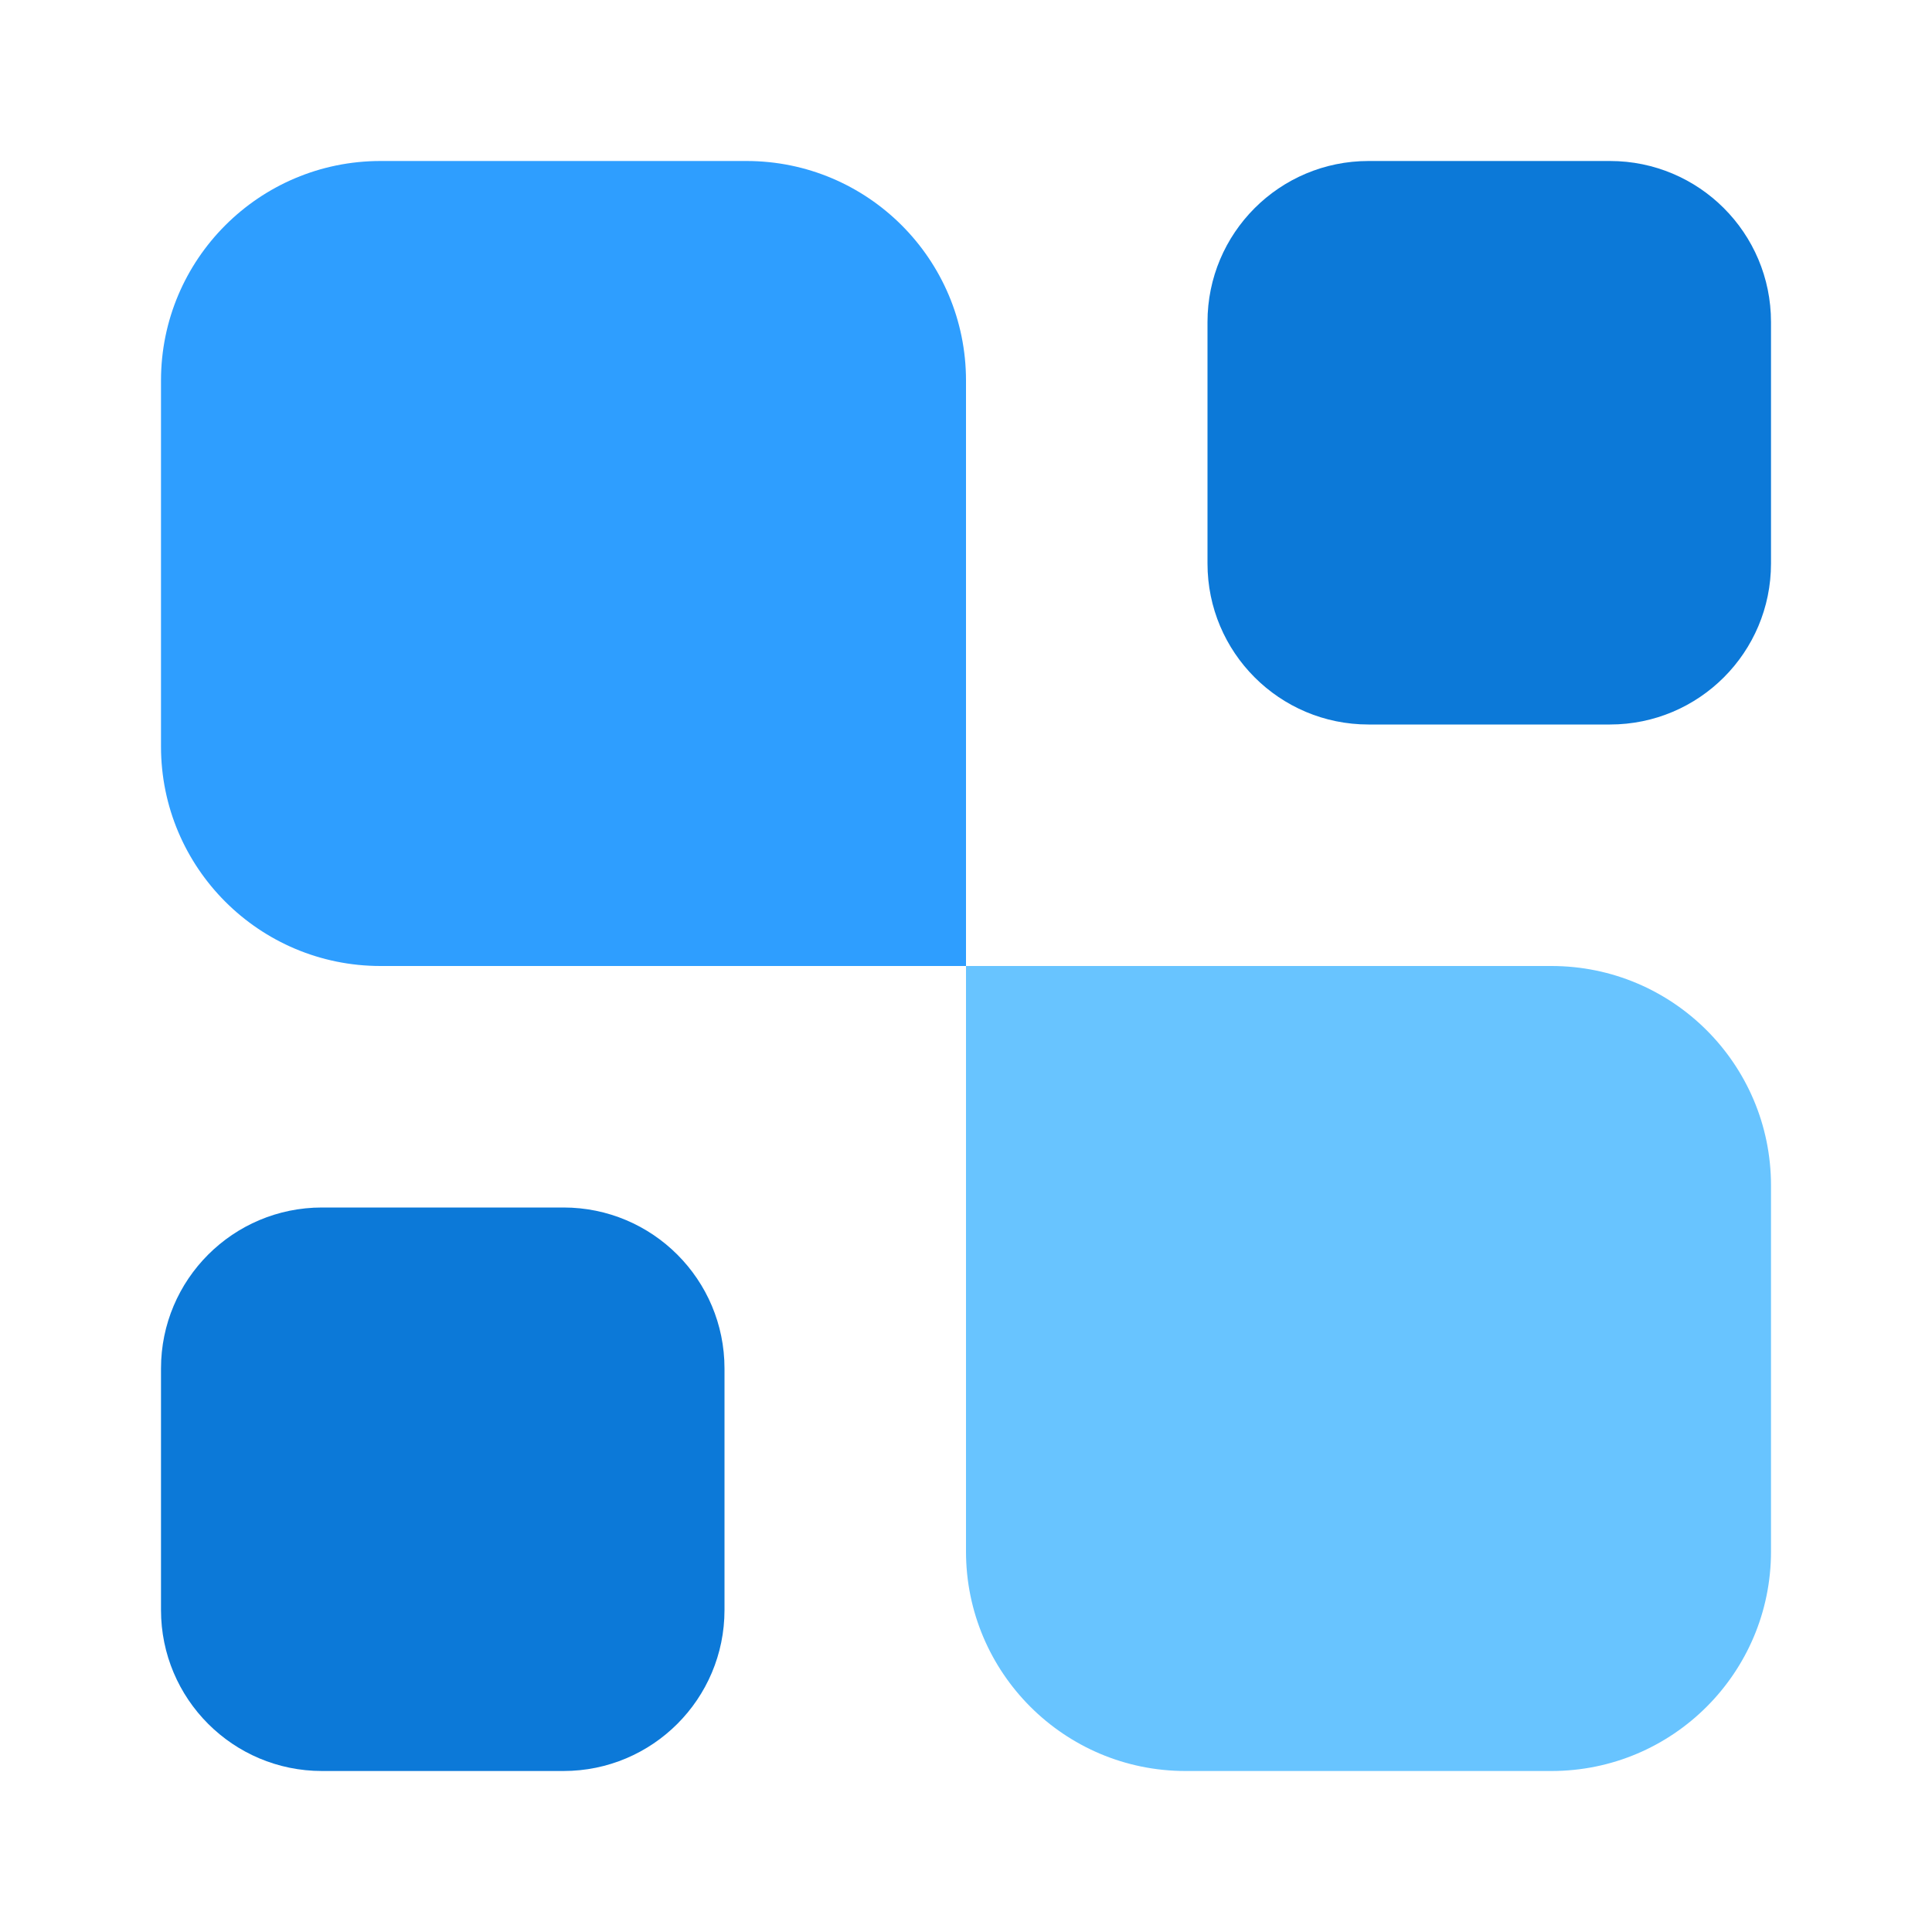
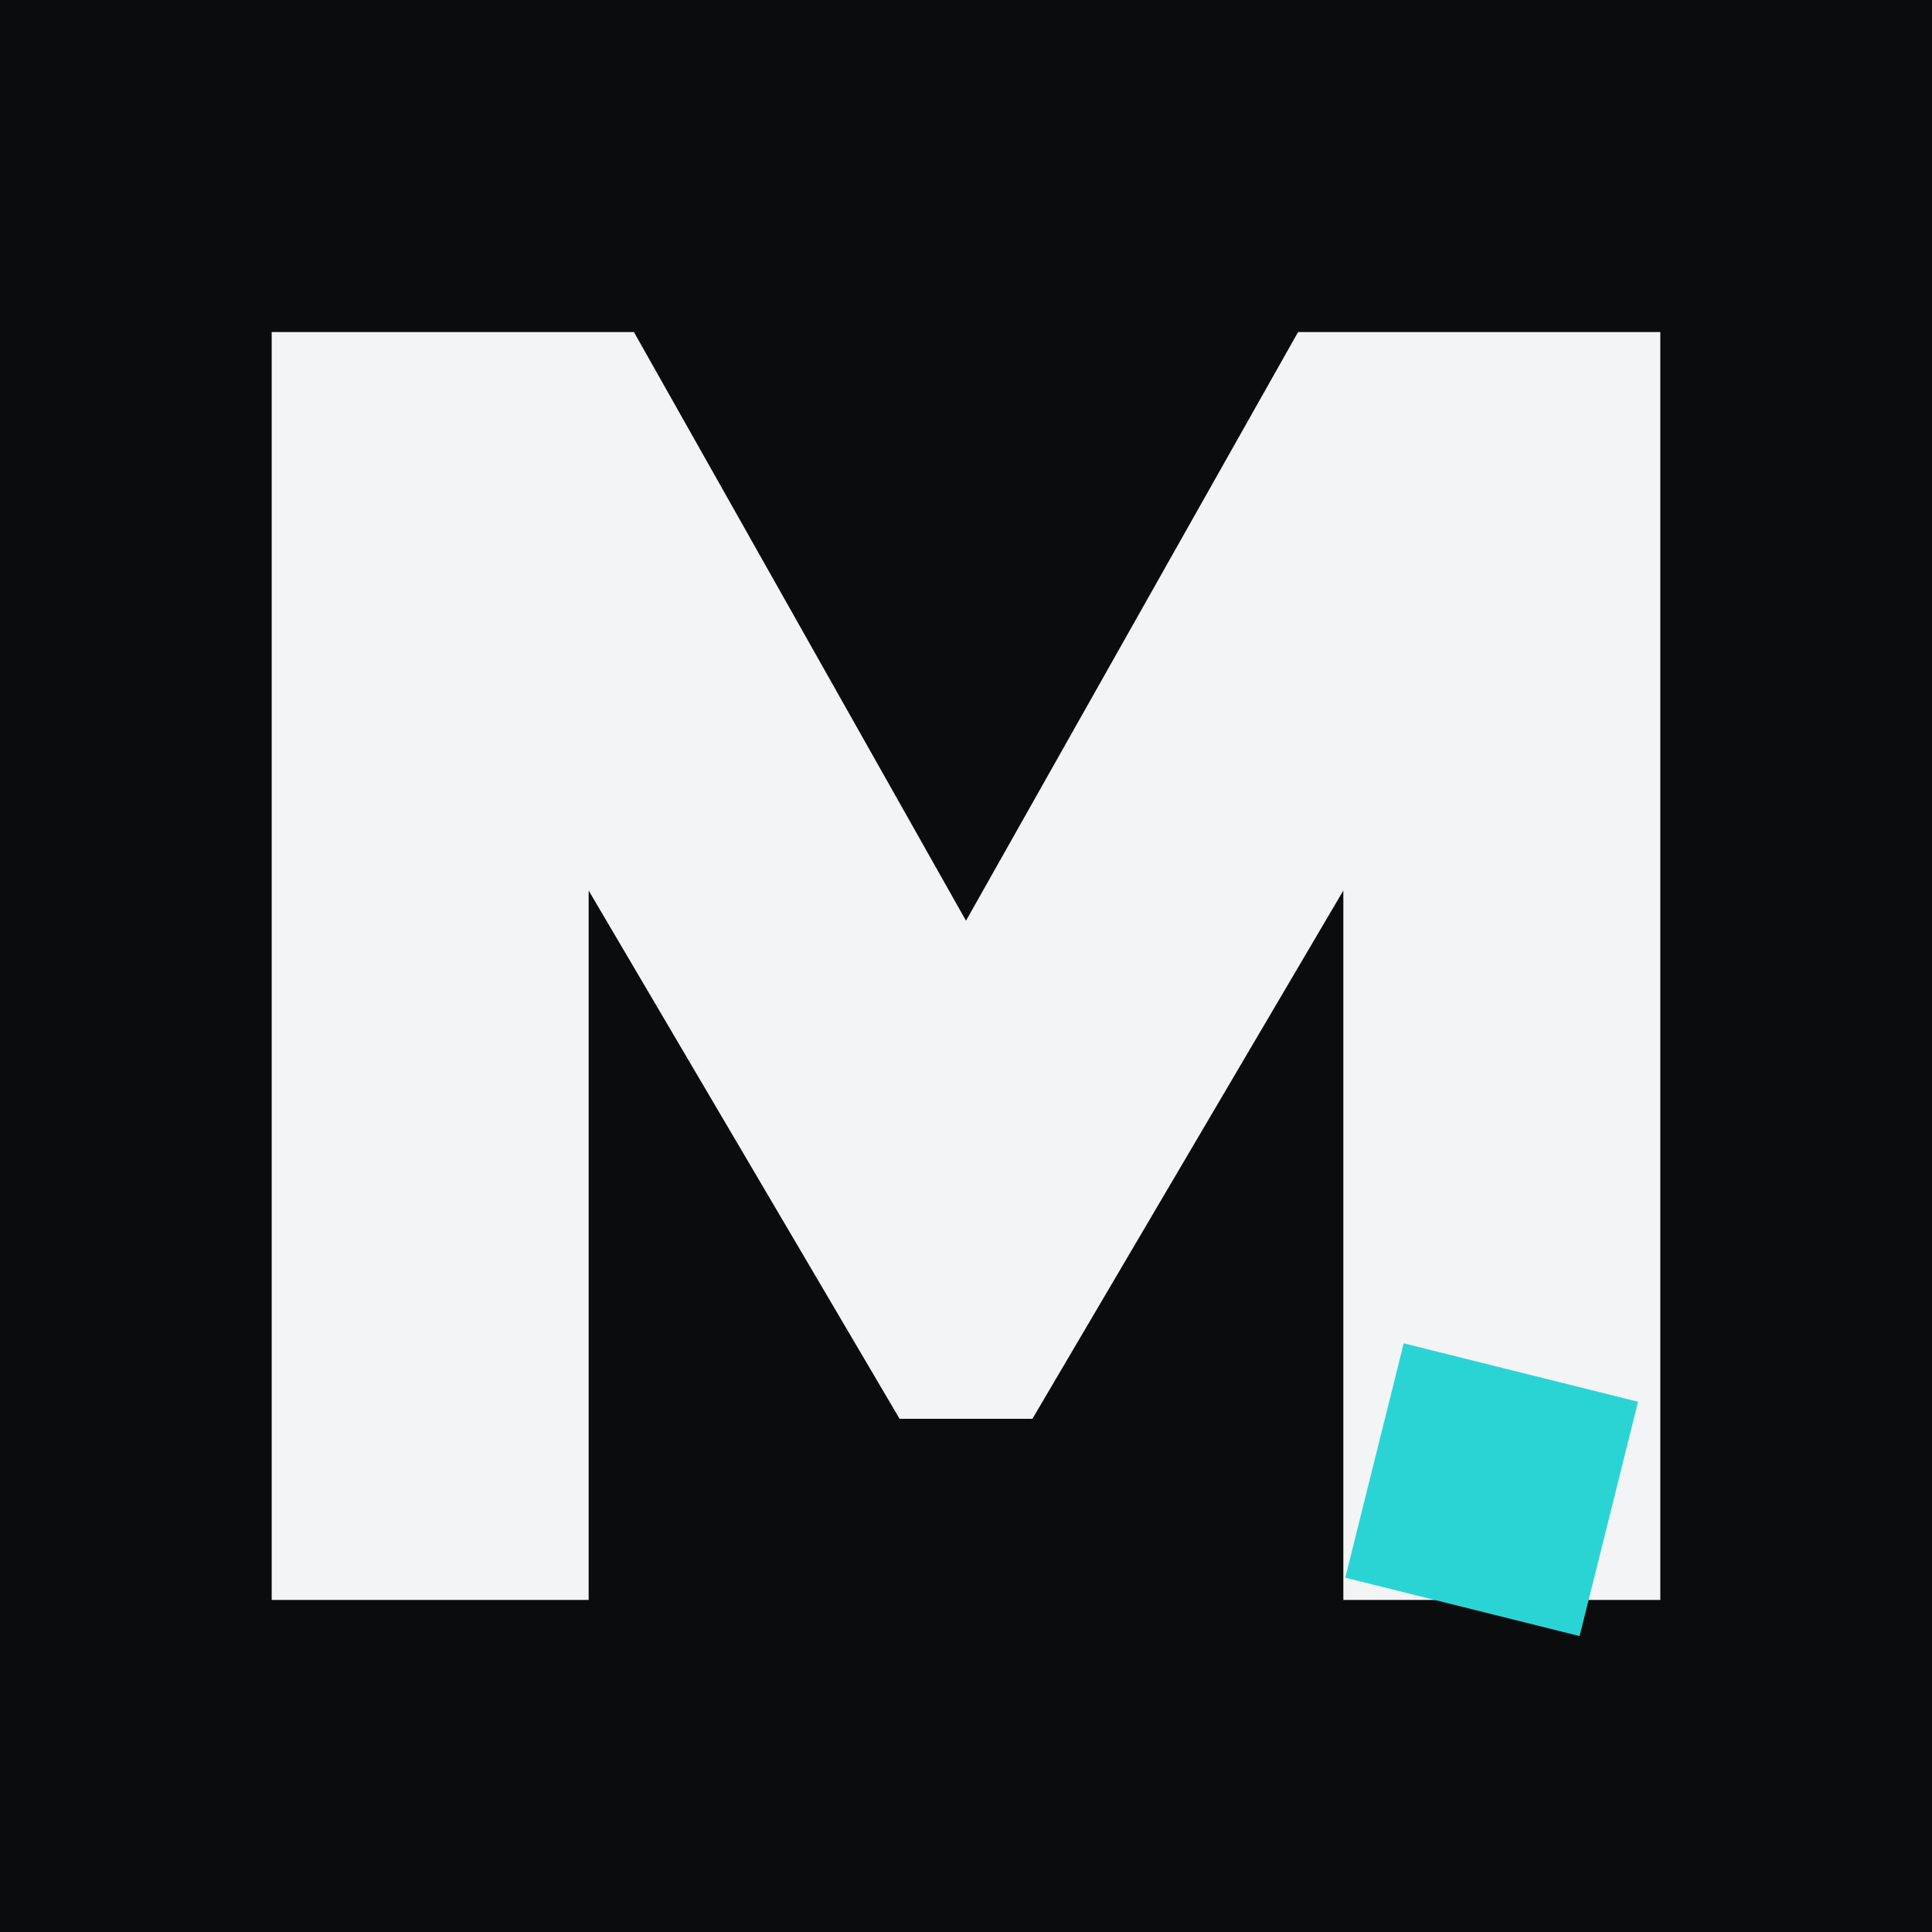
- <svg xmlns="http://www.w3.org/2000/svg" width="24" height="24" viewBox="0 0 24 24" fill="none">
-   <path d="M22 19.273C22 20.779 20.779 22 19.273 22H14.727C13.221 22 12 20.779 12 19.273V12H19.273C20.779 12 22 13.221 22 14.727V19.273Z" fill="#68C4FF" />
-   <path d="M20 2C21.105 2 22 2.895 22 4V7C22 8.105 21.105 9 20 9H17C15.895 9 15 8.105 15 7V4C15 2.895 15.895 2 17 2H20Z" fill="#0C79D8" />
-   <path d="M7 15C8.105 15 9 15.895 9 17V20C9 21.105 8.105 22 7 22H4C2.895 22 2 21.105 2 20V17C2 15.895 2.895 15 4 15H7Z" fill="#0C79D8" />
-   <path d="M12 12H4.727C3.221 12 2 10.779 2 9.273V4.727C2 3.221 3.221 2 4.727 2H9.273C10.779 2 12 3.221 12 4.727V12Z" fill="#2E9EFF" />
+ <svg xmlns="http://www.w3.org/2000/svg" width="64" height="64" viewBox="0 0 64 64" fill="none">
+   <rect width="64" height="64" fill="#0B0C0D" />
+   <path d="M9 53V11H21L32 30.5L43 11H55V53H44.5V29.5L34.2 47H29.8L19.5 29.5V53H9Z" fill="#F2F4F5" />
+   <rect x="46.5" y="44.5" width="8" height="8" transform="rotate(14 46.5 44.5)" fill="#2AD4D4" />
</svg>
